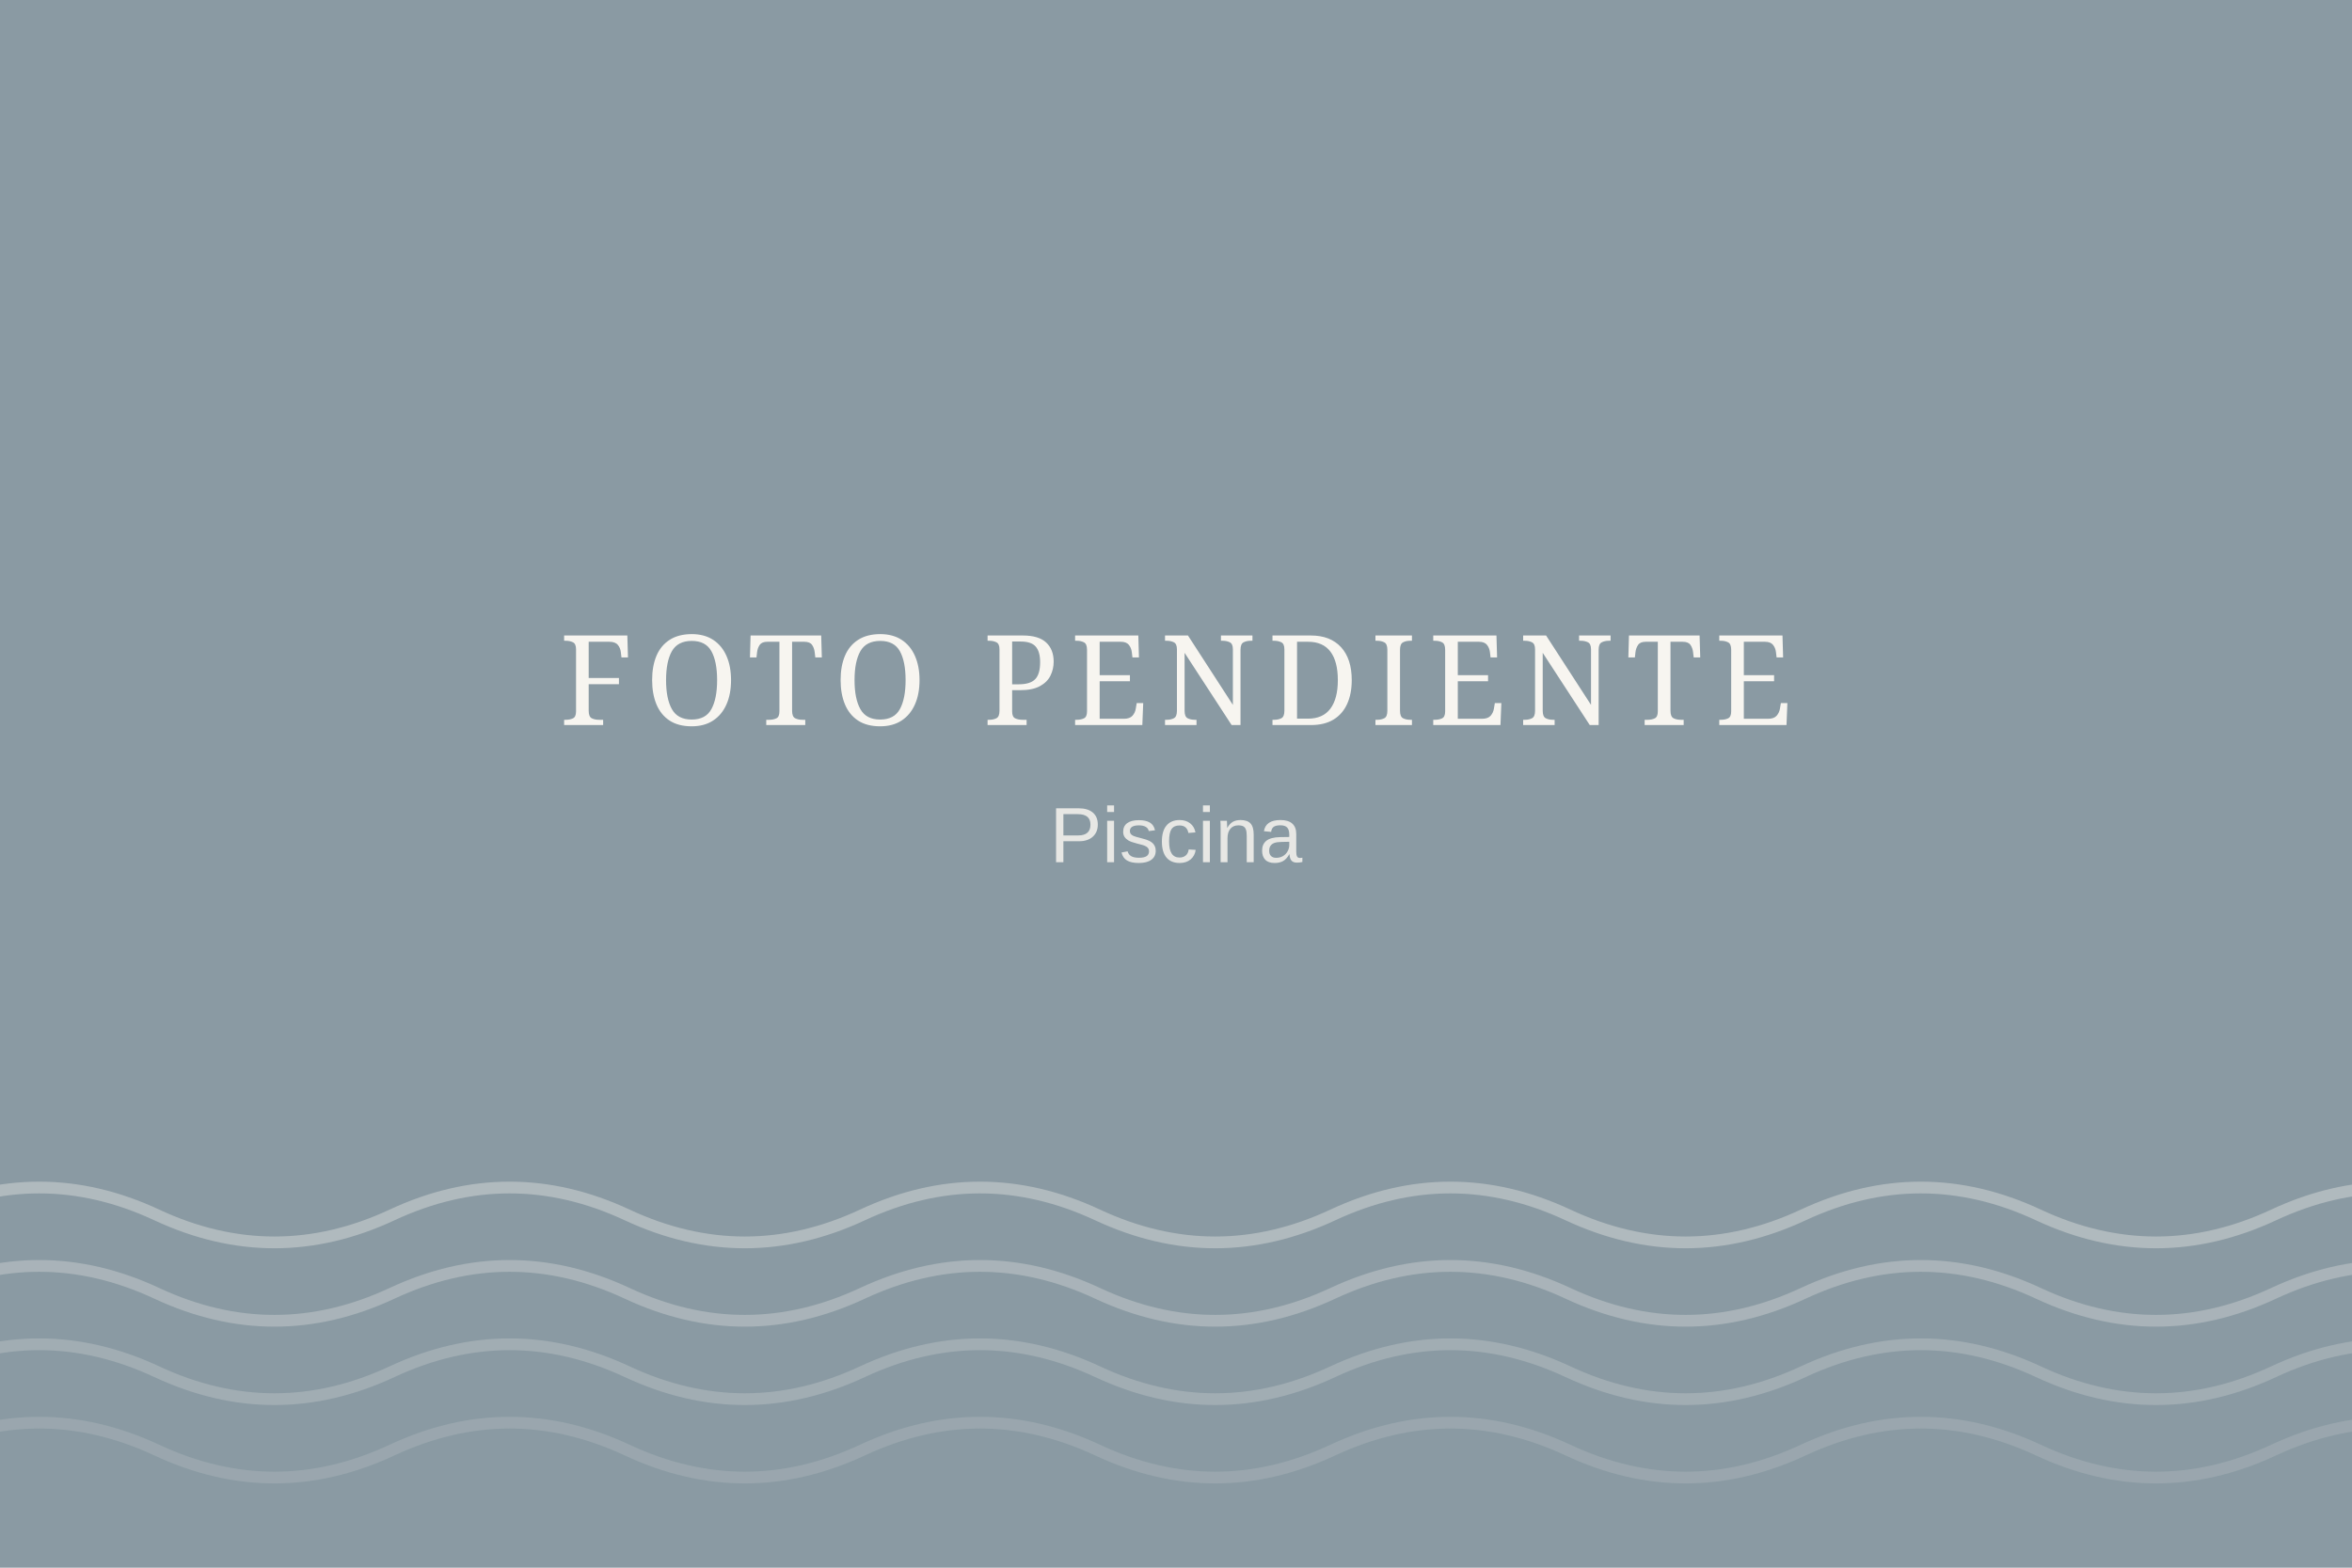
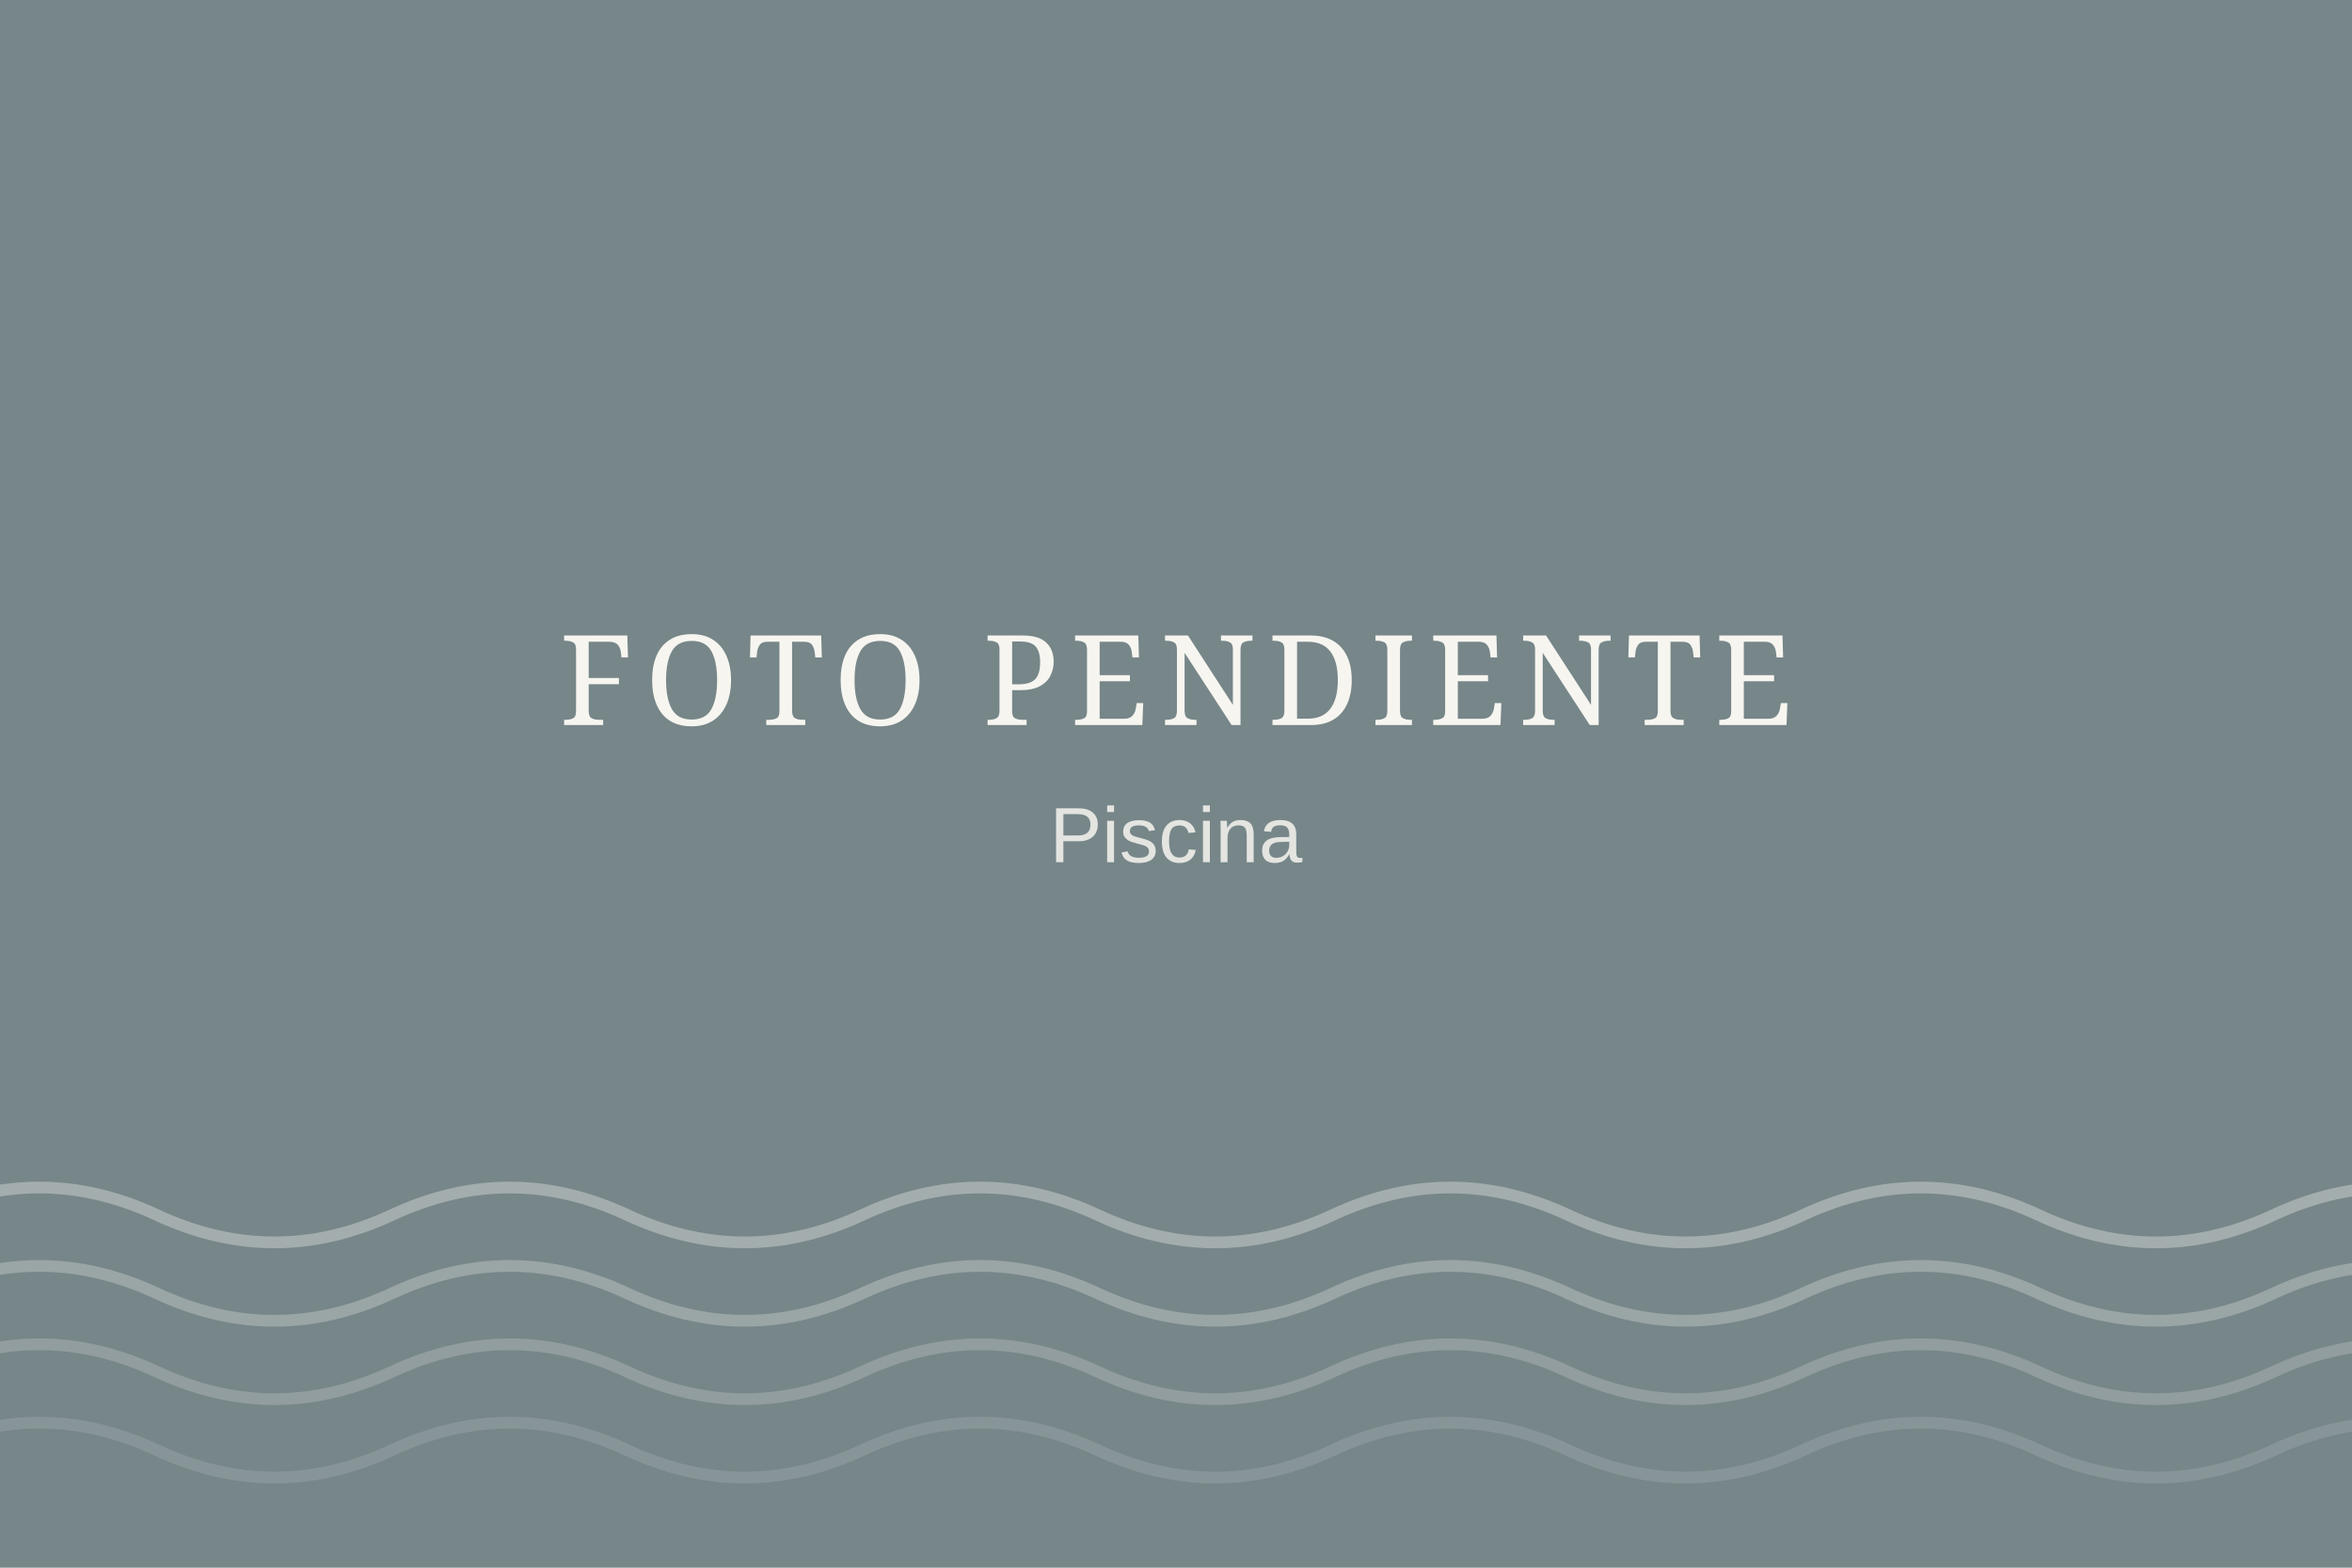
<svg xmlns="http://www.w3.org/2000/svg" viewBox="0 0 1200 800" width="1200" height="800">
-   <rect width="1200" height="800" fill="#8a9aa3" />
+   <rect width="1200" height="800" fill="#768689" />
  <g fill="none" stroke="#f7f5f0" stroke-width="6" stroke-linecap="round" opacity="0.35">
    <path d="M-40 620 q 60 -28 120 0 t 120 0 t 120 0 t 120 0 t 120 0 t 120 0 t 120 0 t 120 0 t 120 0 t 120 0 t 120 0" opacity="1.0" />
    <path d="M-40 660 q 60 -28 120 0 t 120 0 t 120 0 t 120 0 t 120 0 t 120 0 t 120 0 t 120 0 t 120 0 t 120 0 t 120 0" opacity="0.8" />
    <path d="M-40 700 q 60 -28 120 0 t 120 0 t 120 0 t 120 0 t 120 0 t 120 0 t 120 0 t 120 0 t 120 0 t 120 0 t 120 0" opacity="0.6" />
    <path d="M-40 740 q 60 -28 120 0 t 120 0 t 120 0 t 120 0 t 120 0 t 120 0 t 120 0 t 120 0 t 120 0 t 120 0 t 120 0" opacity="0.4" />
  </g>
  <g fill="#f7f5f0" font-family="Georgia, serif" text-anchor="middle">
    <text x="600" y="370" font-size="64" letter-spacing="6">FOTO PENDIENTE</text>
    <text x="600" y="440" font-size="40" font-family="Arial, sans-serif" opacity="0.85">Piscina</text>
  </g>
</svg>
